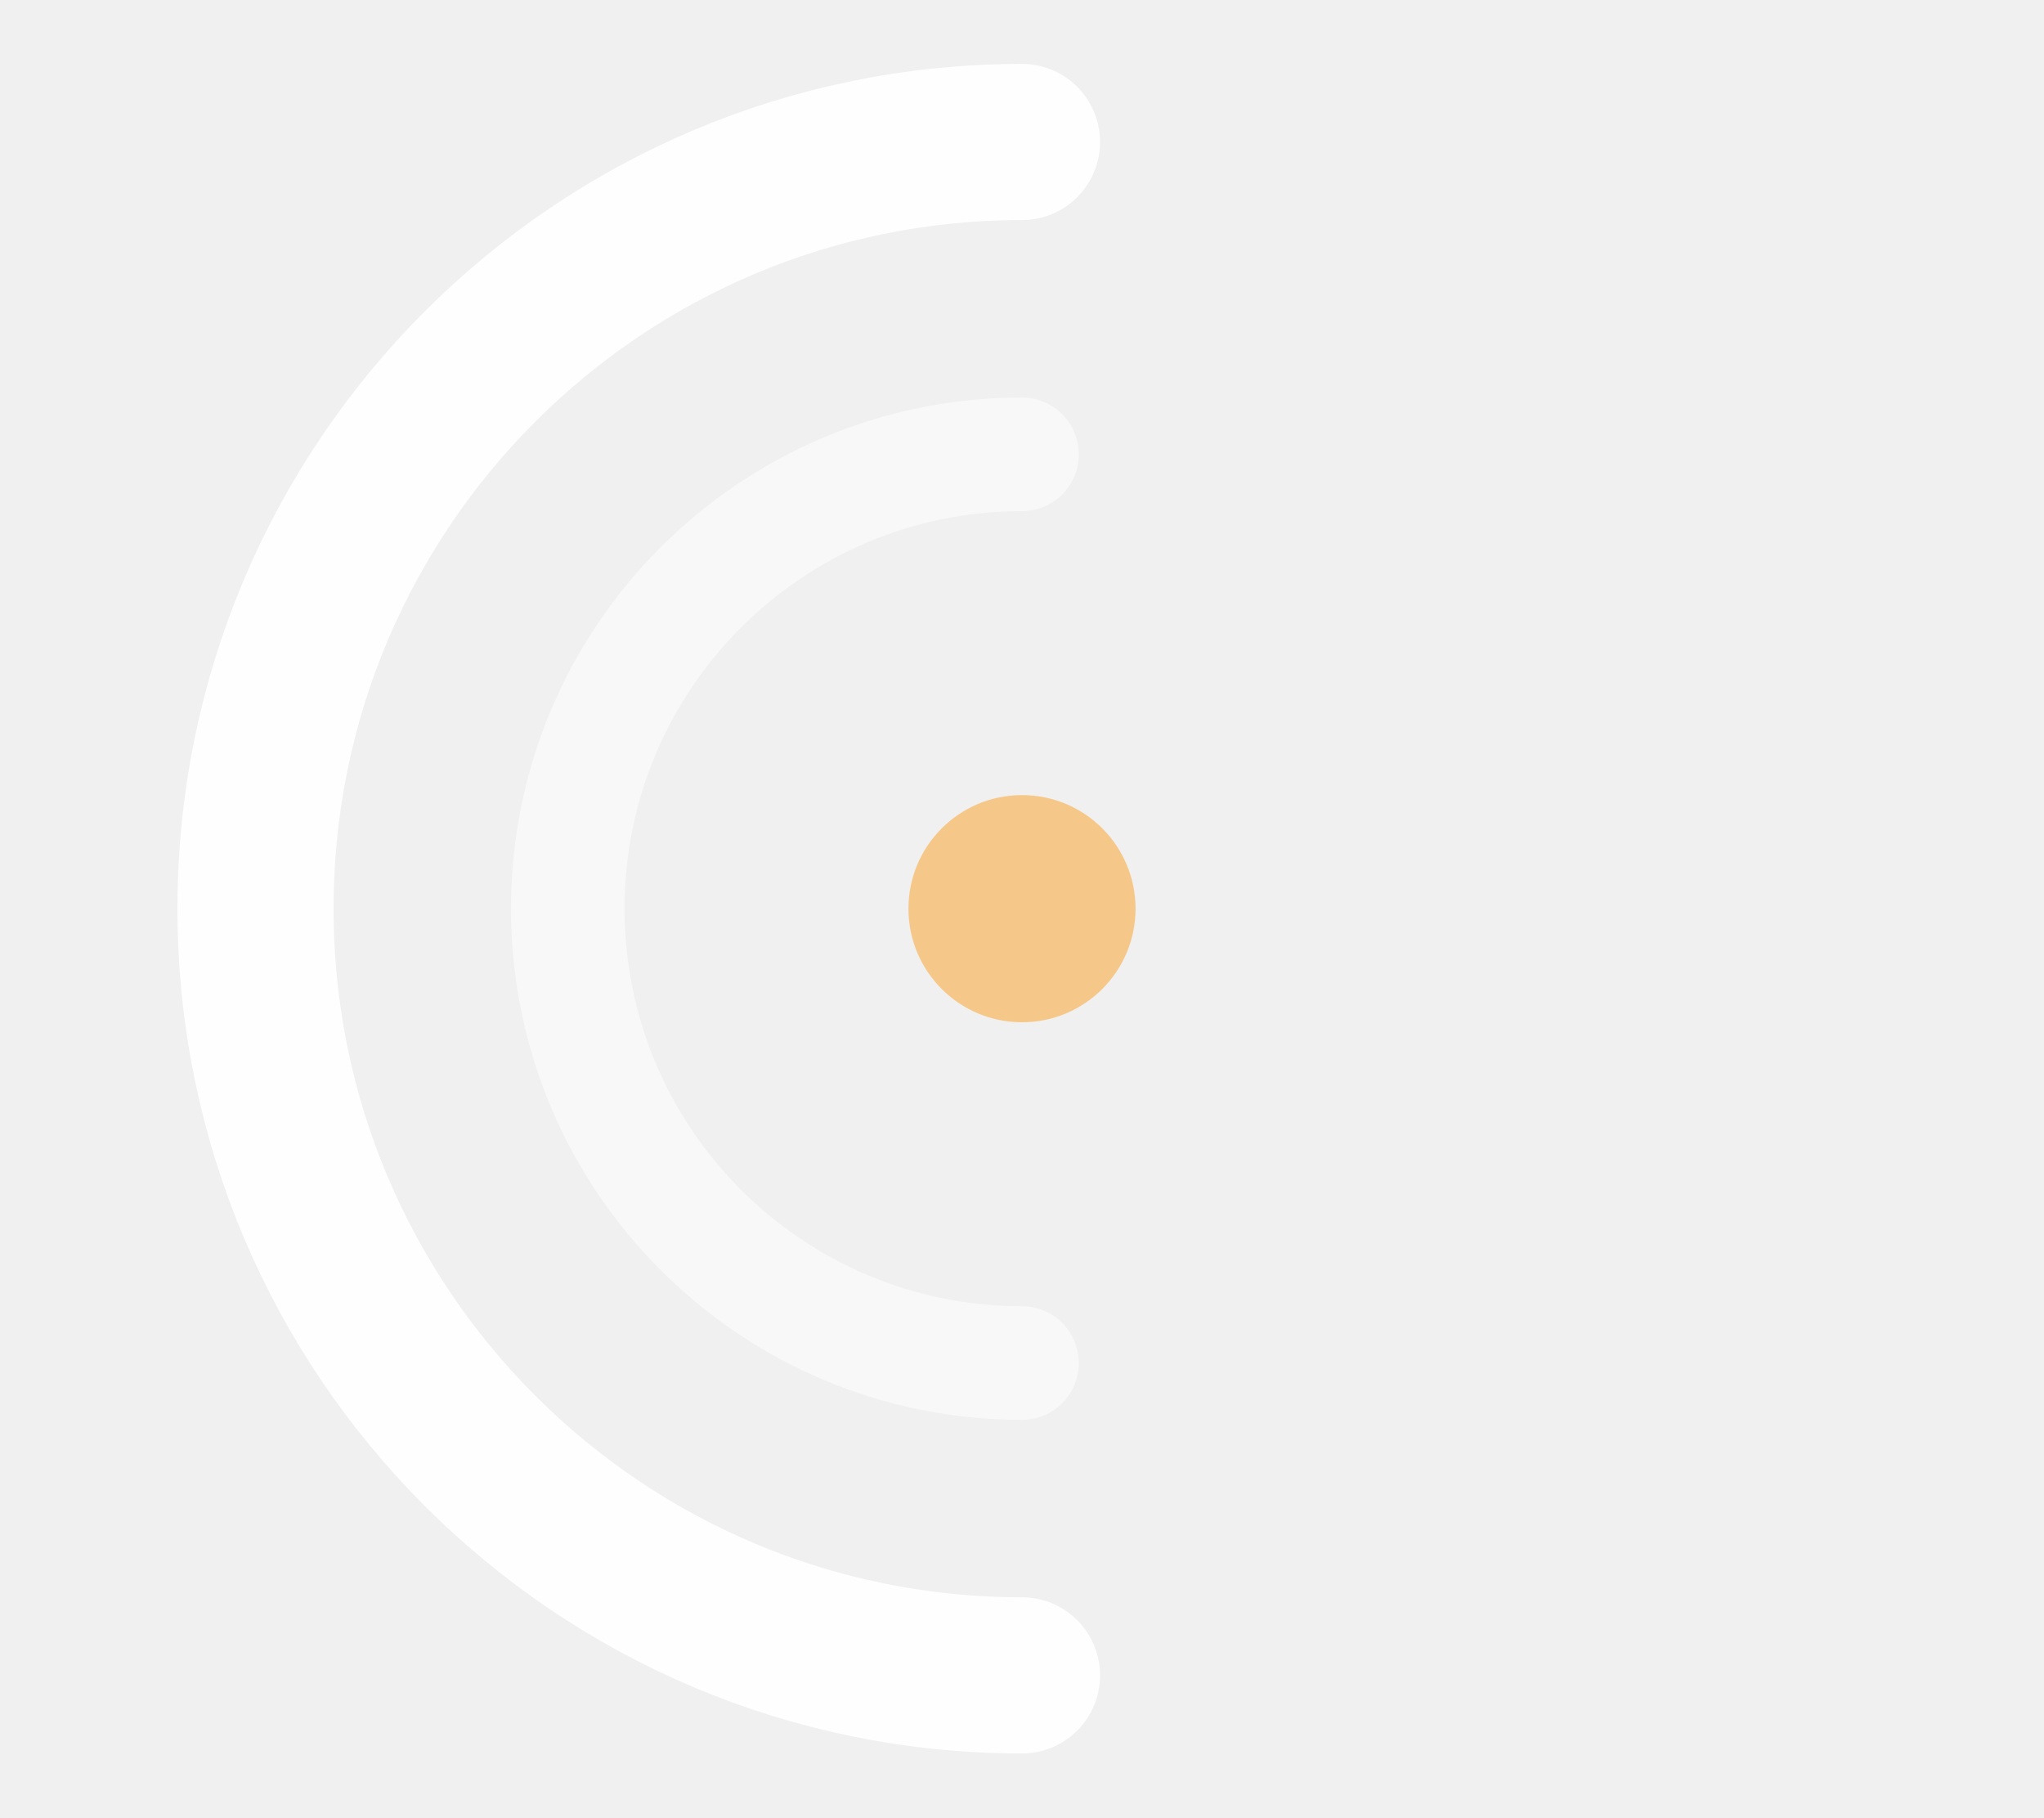
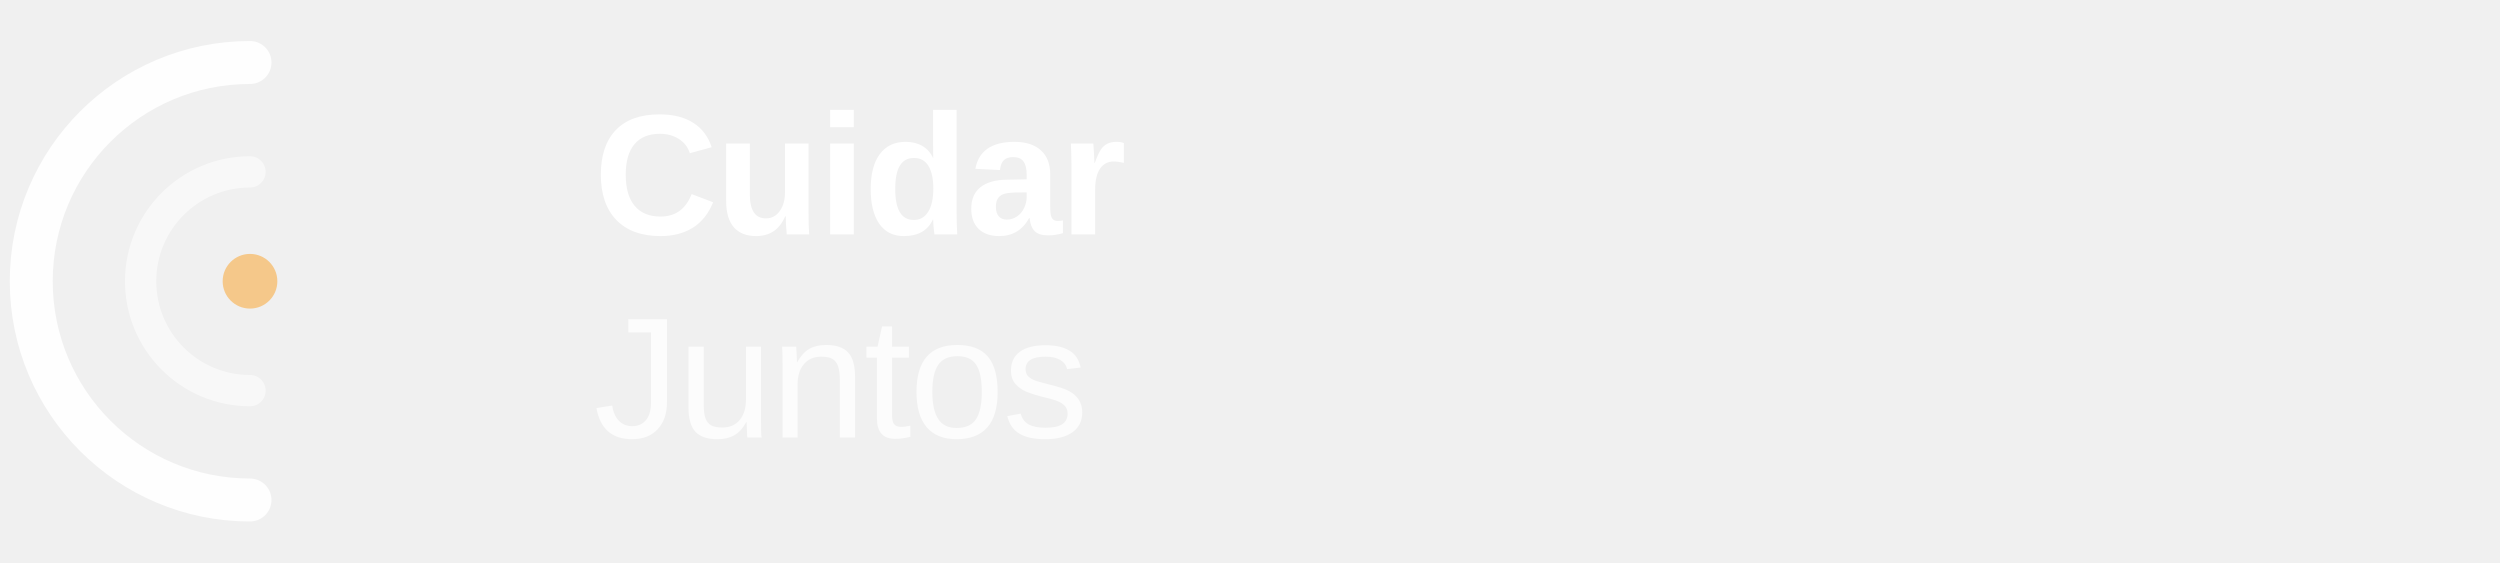
- <svg xmlns="http://www.w3.org/2000/svg" viewBox="0 0 72 64" role="img" aria-label="CuidarJuntos">
-   <g transform="translate(4,0)">
-     <path d="M32 5 A27 27 0 1 0 32 59" fill="none" stroke="rgba(255,255,255,0.92)" stroke-width="5.5" stroke-linecap="round" />
-     <path d="M32 16 A16 16 0 1 0 32 48" fill="none" stroke="rgba(255,255,255,0.55)" stroke-width="4" stroke-linecap="round" />
-     <circle cx="32" cy="32" r="4" fill="#F5C88A" />
+ <svg xmlns="http://www.w3.org/2000/svg" viewBox="0 0 320 72" role="img" aria-label="CuidarJuntos">
+   <g transform="translate(0,4)">
+     <path d="M32 4 A28 28 0 1 0 32 60" fill="none" stroke="rgba(255,255,255,0.92)" stroke-width="5.5" stroke-linecap="round" />
+     <path d="M32 18 A14 14 0 1 0 32 46" fill="none" stroke="rgba(255,255,255,0.55)" stroke-width="4" stroke-linecap="round" />
+     <circle cx="32" cy="32" r="3.5" fill="#F5C88A" />
  </g>
+   <text x="76" y="30" font-family="'DM Sans','Helvetica Neue',Arial,sans-serif" font-size="22" font-weight="600" fill="#ffffff" letter-spacing="-0.3">Cuidar</text>
+   <text x="76" y="56" font-family="'DM Sans','Helvetica Neue',Arial,sans-serif" font-size="22" font-weight="300" fill="rgba(255,255,255,0.78)" letter-spacing="-0.3">Juntos</text>
</svg>
